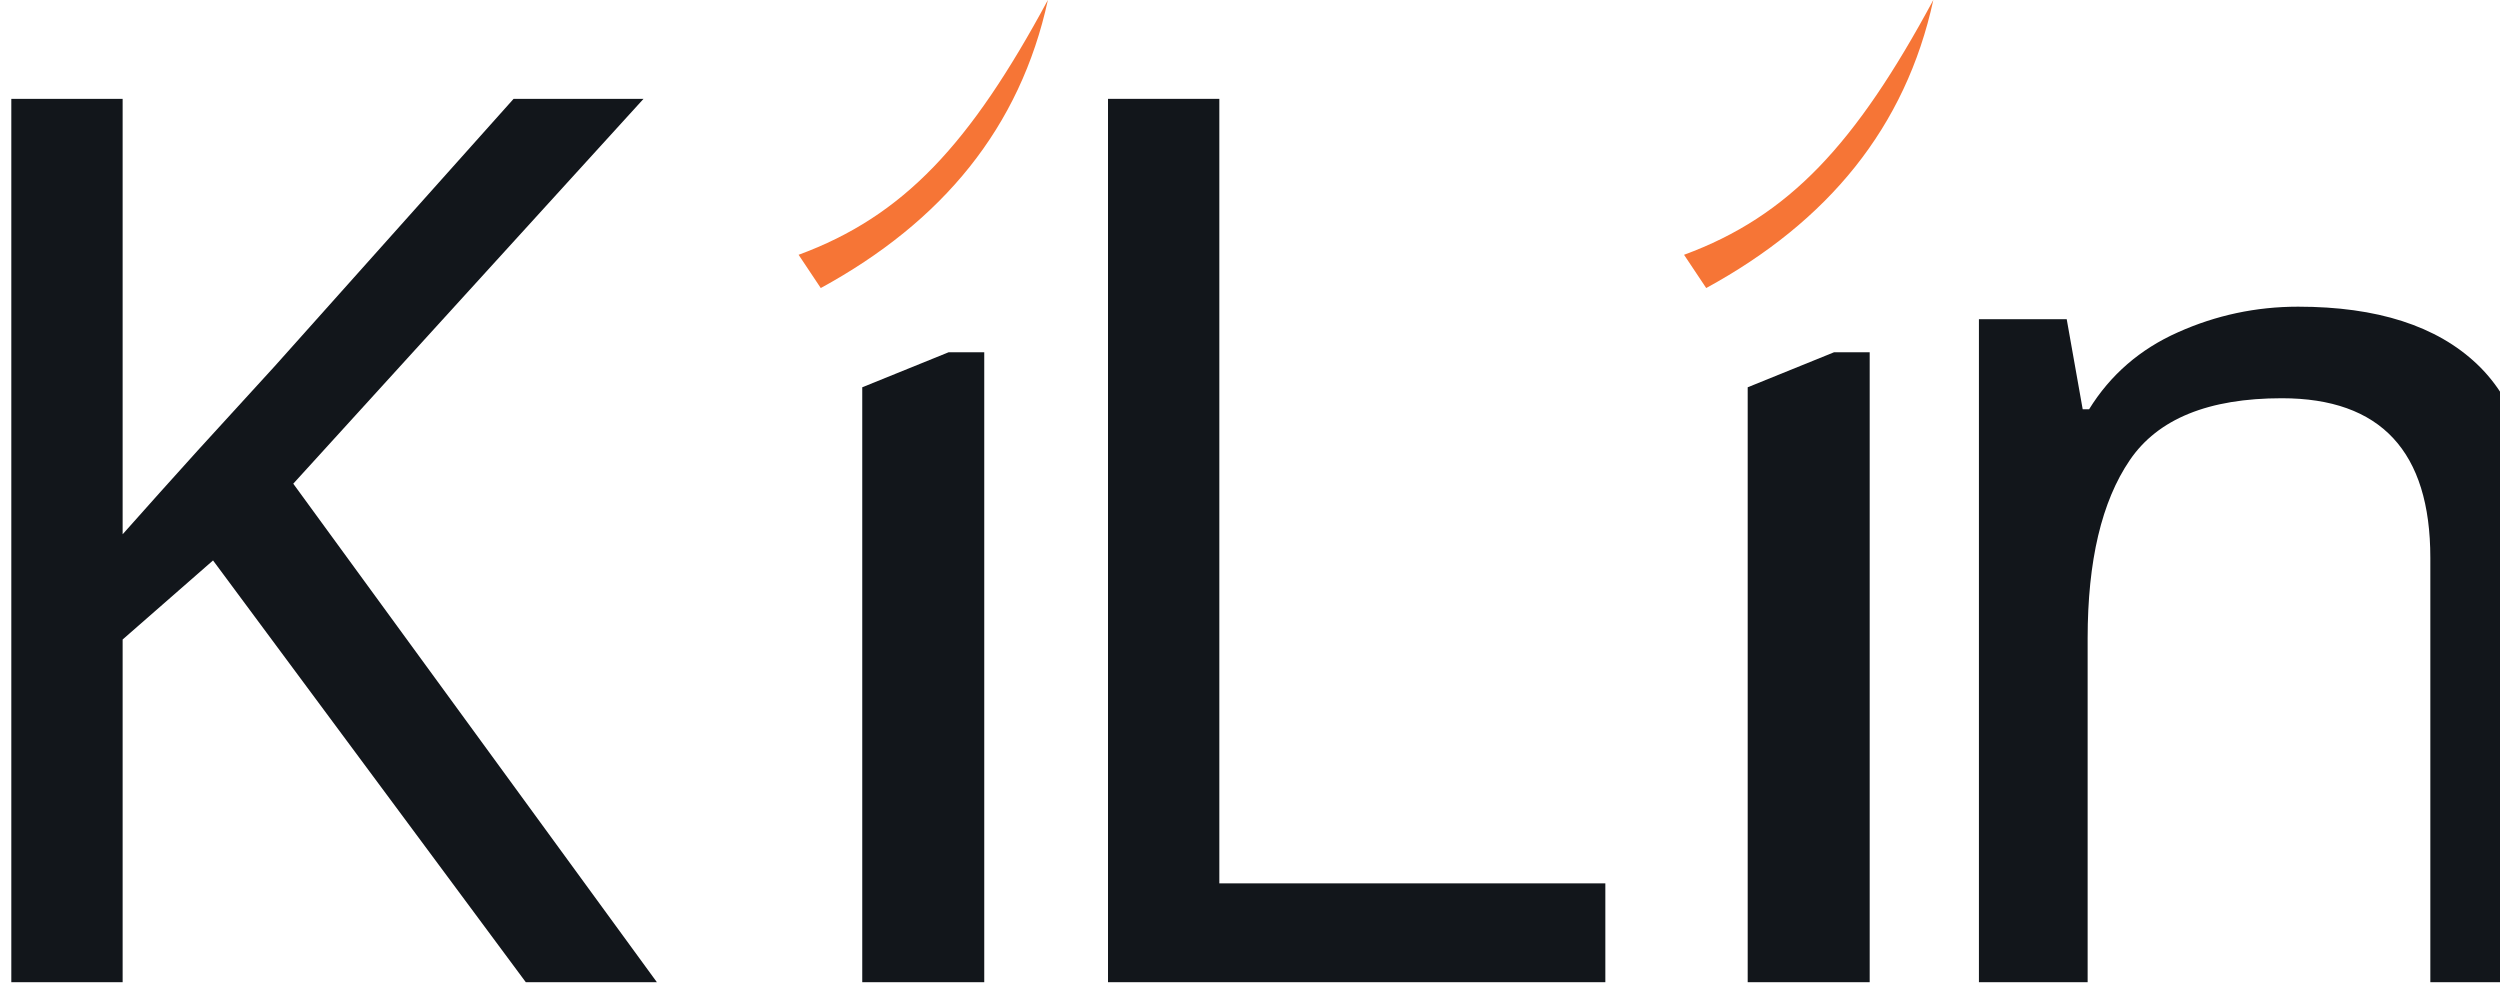
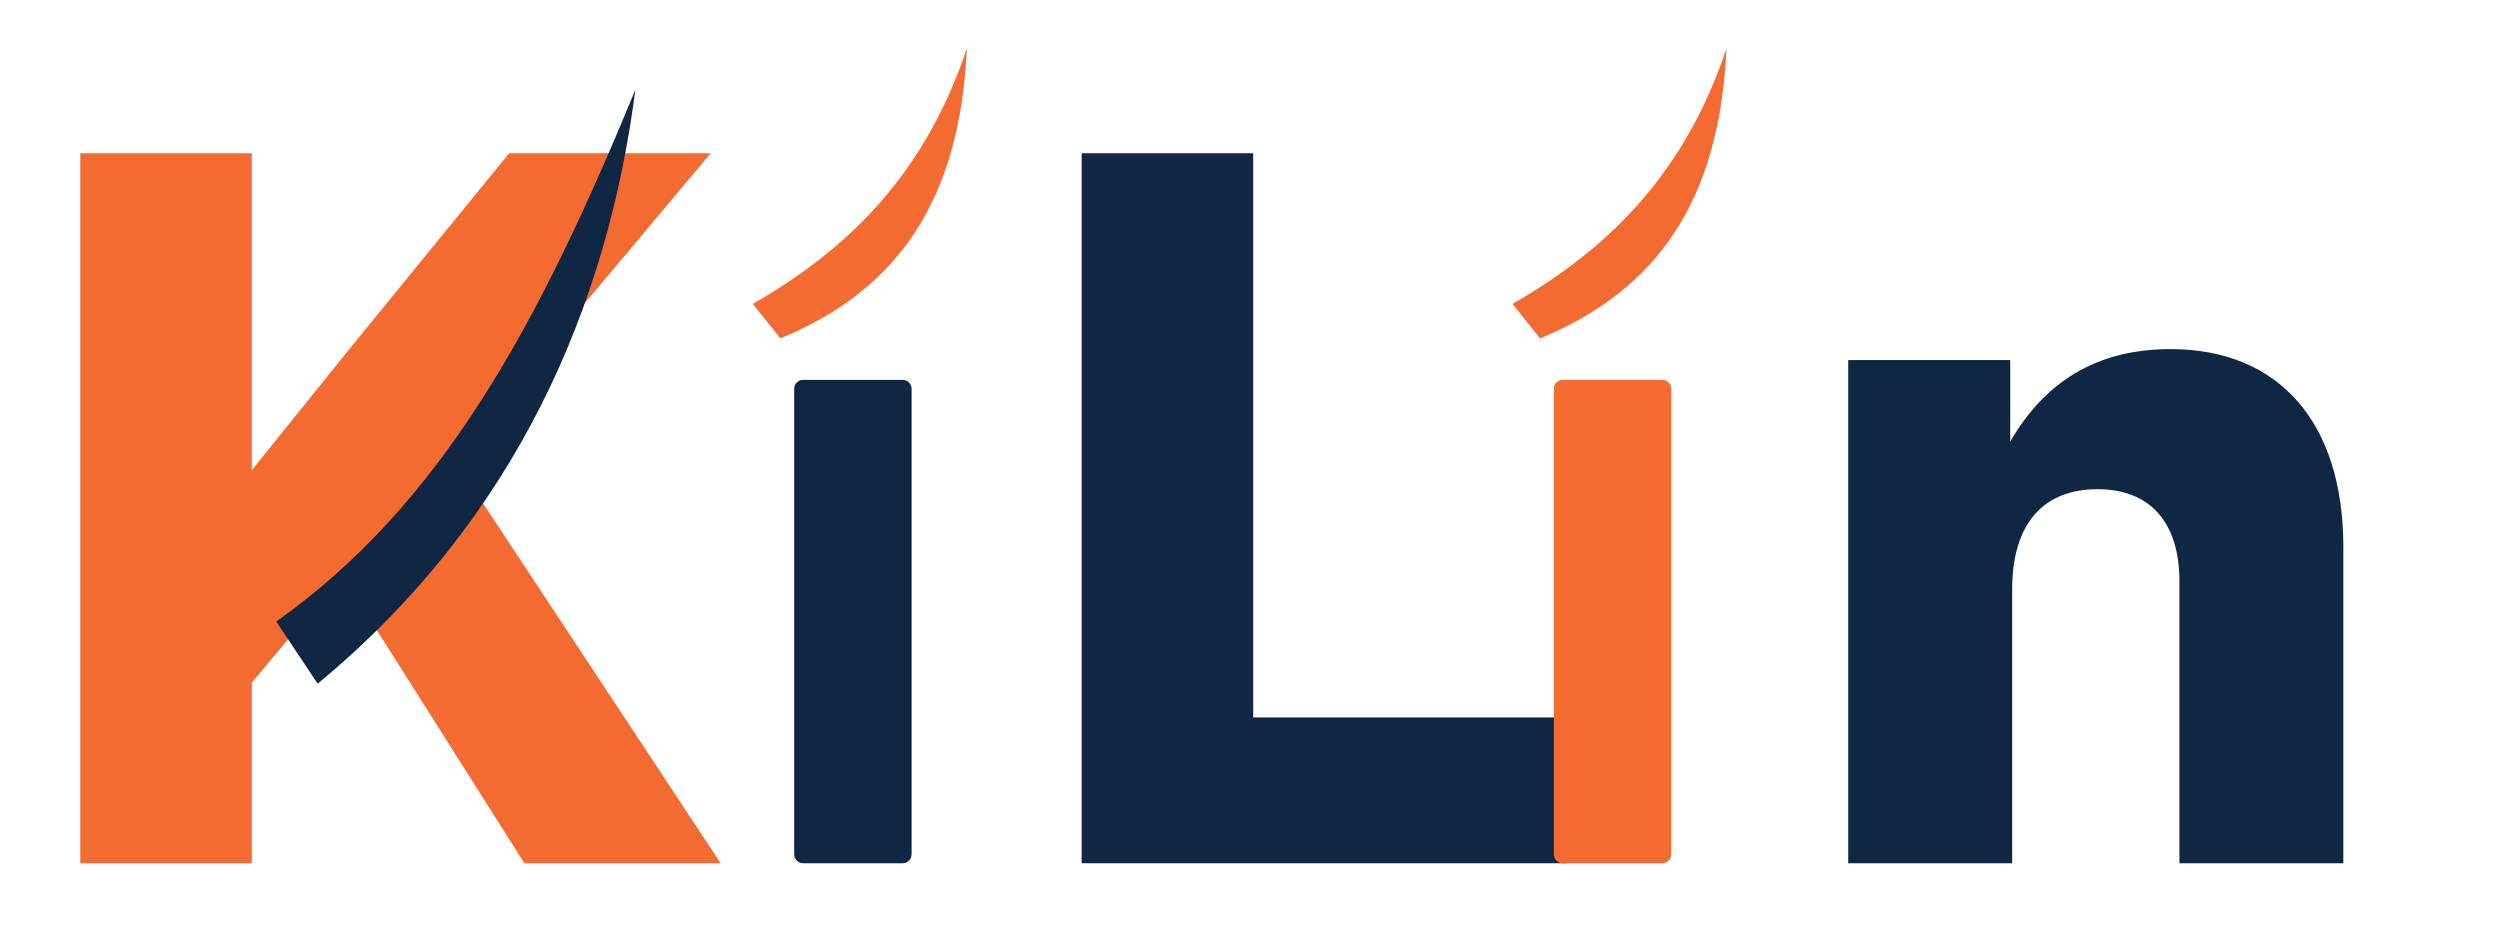
- <svg xmlns="http://www.w3.org/2000/svg" width="134.388" height="52.799" viewBox="0 0 134.388 52.799" version="1.1" id="svg1">
-   <defs id="defs1" />
-   <g id="layer1" transform="translate(-182.9115,-94.97147)">
-     <g id="g1">
-       <text style="font-size:66.494px;font-family:'Gurmukhi MN';-inkscape-font-specification:'Gurmukhi MN';stroke-width:1.178;stroke-linejoin:round;stroke-dashoffset:10.431;fill:#12161b;fill-opacity:1" x="177.067" y="147.771" id="text226-5">K</text>
-       <text style="font-size:66.494px;font-family:'Gurmukhi MN';-inkscape-font-specification:'Gurmukhi MN';stroke-width:1.178;stroke-linejoin:round;stroke-dashoffset:10.431;fill:#12161b;fill-opacity:1" x="236.02" y="147.771" id="text224-3">L</text>
-       <text style="font-size:66.494px;font-family:'Gurmukhi MN';-inkscape-font-specification:'Gurmukhi MN';stroke-width:1.178;stroke-linejoin:round;stroke-dashoffset:10.431;fill:#12161b;fill-opacity:1" x="283.631" y="147.771" id="text222-7">n</text>
-       <path d="m 233.905,113.907 -4.643,1.883 v 31.981 h 6.558 v -33.864 z" style="font-size:64px;font-family:'Gurmukhi MN';-inkscape-font-specification:'Gurmukhi MN';stroke-width:1.178;stroke-linejoin:round;stroke-dashoffset:10.431;fill:#12161b;fill-opacity:1" id="path227-7" />
-       <path style="fill:#f67536;fill-opacity:1;stroke:none;stroke-width:2.68;stroke-linecap:round;stroke-linejoin:round;stroke-dasharray:none;stroke-dashoffset:10.431;stroke-opacity:1" d="m 225.841,108.669 c 5.658,-2.084 9.231,-5.956 13.4,-13.698 -1.489,6.849 -5.658,11.911 -12.209,15.484 z m 0,0 c 5.658,-2.084 9.231,-5.956 13.4,-13.698 -1.489,6.849 -5.658,11.911 -12.209,15.484 z m 0,0 c 5.658,-2.084 9.231,-5.956 13.4,-13.698 -1.489,6.849 -5.658,11.911 -12.209,15.484 m -1.191,-1.787 c 5.658,-2.084 9.231,-5.956 13.4,-13.698 -1.489,6.849 -5.658,11.911 -12.209,15.484 z" id="path9" />
-       <path d="m 281.502,113.907 -4.643,1.883 v 31.981 h 6.558 v -33.864 z" style="font-size:64px;font-family:'Gurmukhi MN';-inkscape-font-specification:'Gurmukhi MN';stroke-width:1.178;stroke-linejoin:round;stroke-dashoffset:10.431;fill:#12161b;fill-opacity:1" id="path227-4-9" />
-       <path style="fill:#f67536;fill-opacity:1;stroke:none;stroke-width:2.68;stroke-linecap:round;stroke-linejoin:round;stroke-dasharray:none;stroke-dashoffset:10.431;stroke-opacity:1" d="m 273.438,108.669 c 5.658,-2.084 9.231,-5.956 13.4,-13.698 -1.489,6.849 -5.658,11.911 -12.209,15.484 z m 0,0 c 5.658,-2.084 9.231,-5.956 13.4,-13.698 -1.489,6.849 -5.658,11.911 -12.209,15.484 z m 0,0 c 5.658,-2.084 9.231,-5.956 13.4,-13.698 -1.489,6.849 -5.658,11.911 -12.209,15.484 m -1.191,-1.787 c 5.658,-2.084 9.231,-5.956 13.4,-13.698 -1.489,6.849 -5.658,11.911 -12.209,15.484 z" id="path9-9" />
-     </g>
-   </g>
+ <svg xmlns="http://www.w3.org/2000/svg" viewBox="-5 0 362 137" role="img" aria-label="KíLín">
+   <path d="M96 0H456V379L645 605L1028 0H1440L880 848L1419 1490H996L663 1082C594 996 525 911 456 825V1490H96Z" fill="#F46B32" transform="translate(0 125) scale(0.069 -0.069)" />
+   <rect x="110" y="55" width="17" height="70" rx="1.3" fill="#102744" />
+   <path d="M96 0H1116V306H456V1490H96Z" fill="#102744" transform="translate(145 125) scale(0.069 -0.069)" />
+   <rect x="220" y="55" width="17" height="70" rx="1.3" fill="#F46B32" />
+   <path d="M440 574C440 718 510 785 619 785C728 785 791 717 791 592V0H1135V664C1135 924 1001 1079 772 1079C613 1079 506 1006 436 885V1056H96V0H440Z" fill="#102744" transform="translate(256 125) scale(0.069 -0.069)" />
+   <path d="M104 44 C118 36, 129 25, 135 7 C134 29, 125 42, 108 49 Z" fill="#F46B32" />
+   <path d="M214 44 C228 36, 239 25, 245 7 C244 29, 235 42, 218 49 Z" fill="#F46B32" />
+   <path d="M35 90 C59 73 73 47 87 13 C83 44 70 75 41 99 Z" fill="#102744" />
</svg>
